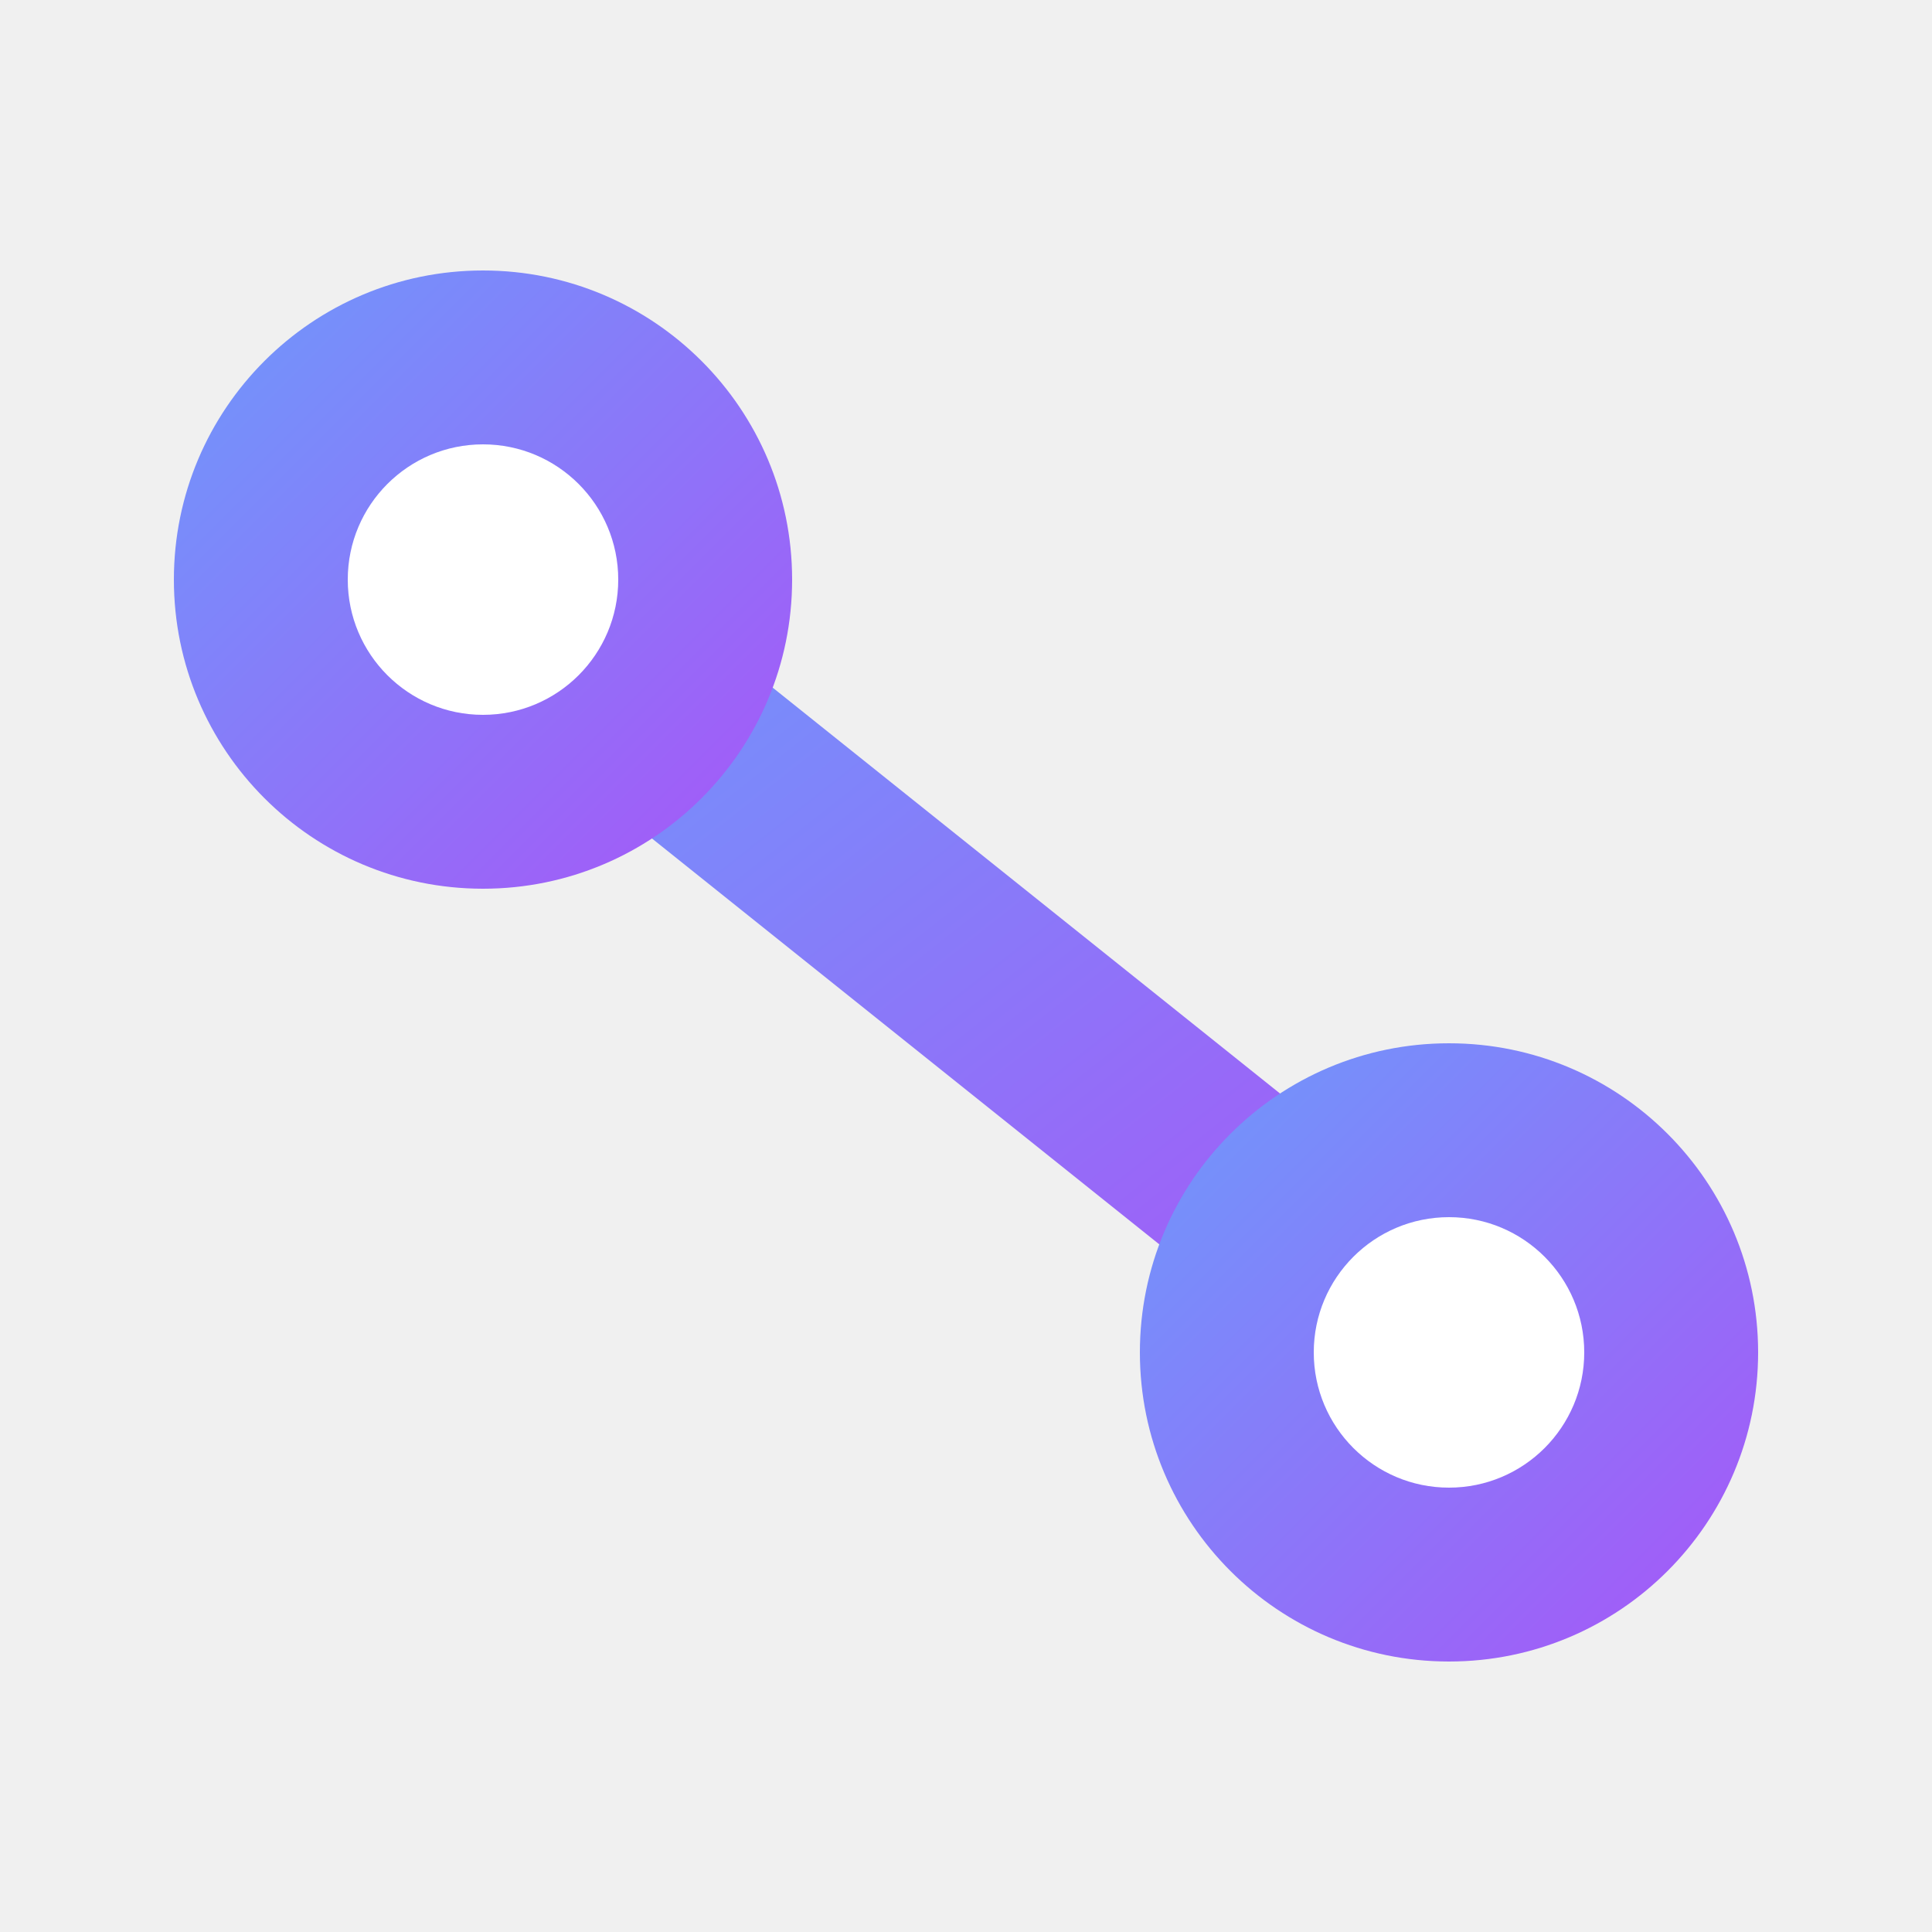
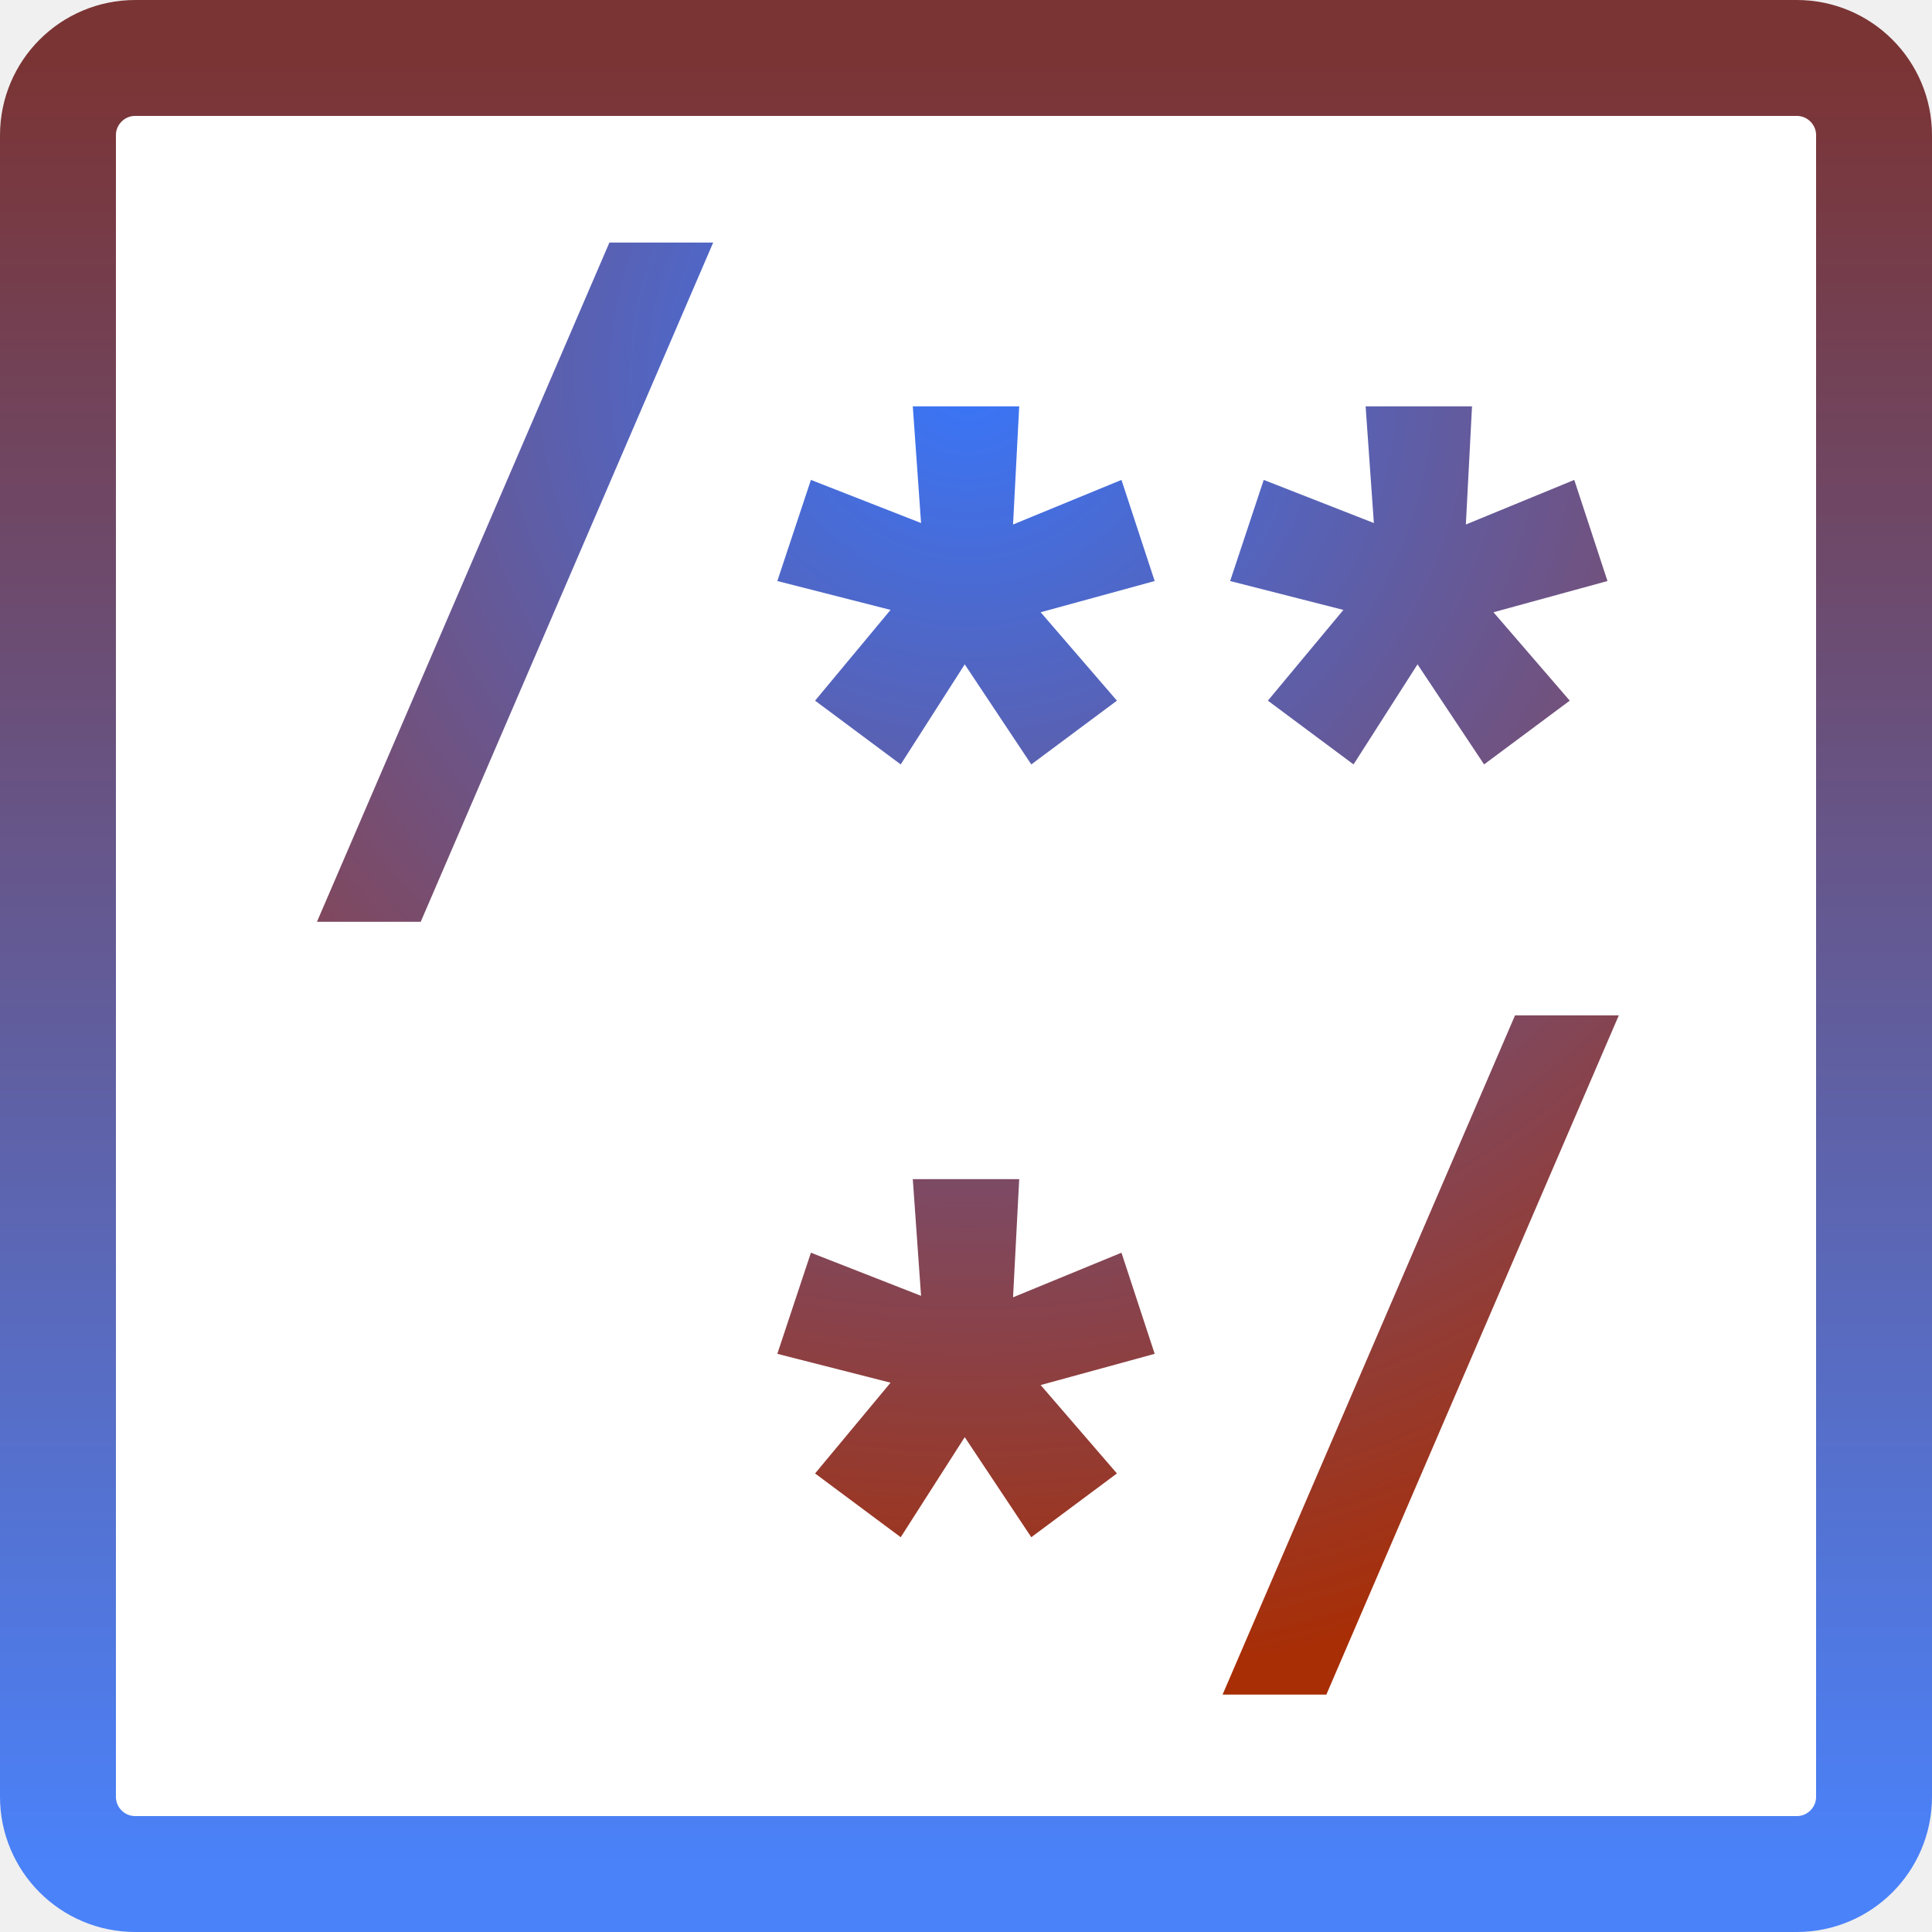
- <svg xmlns="http://www.w3.org/2000/svg" width="100px" height="100px" viewBox="0 0 100 100" version="1.1">
+ <svg xmlns="http://www.w3.org/2000/svg" xmlns:xlink="http://www.w3.org/1999/xlink" width="100px" height="100px" viewBox="0 0 100 100" version="1.1">
  <defs>
-     <linearGradient x1="0%" y1="0%" x2="100%" y2="100%" id="gradient1">
-       <stop stop-color="#6d9afb" offset="0%" />
-       <stop stop-color="#a855f7" offset="100%" />
+     <linearGradient x1="50%" y1="0%" x2="50%" y2="100%" id="linearGradient-1">
+       <stop stop-color="#7B3434" offset="0%" />
+       <stop stop-color="#4A82FA" offset="100%" />
    </linearGradient>
+     <radialGradient cx="50%" cy="8.945%" fx="50%" fy="8.945%" r="101.56%" gradientTransform="translate(0.5,0.089447),scale(1,0.89657),rotate(90),translate(-0.5,-0.089447)" id="radialGradient-2">
+       <stop stop-color="#3876FA" offset="0%" />
+       <stop stop-color="#A82E06" offset="100%" />
+     </radialGradient>
+     <path d="M21.777,47.711 L36.914,12.555 L31.543,12.555 L16.406,47.711 L21.777,47.711 Z M53.379,39.566 L57.812,36.266 L53.864,31.69 L59.766,30.074 L58.047,24.84 L52.435,27.148 L52.754,21.031 L47.246,21.031 L47.674,27.072 L41.973,24.84 L40.234,30.074 L46.095,31.568 L42.188,36.266 L46.621,39.566 L49.934,34.387 L53.379,39.566 Z M76.816,39.566 L81.25,36.266 L77.302,31.69 L83.203,30.074 L81.484,24.84 L75.873,27.148 L76.191,21.031 L70.684,21.031 L71.111,27.072 L65.41,24.84 L63.672,30.074 L69.533,31.569 L65.625,36.266 L70.059,39.566 L73.371,34.386 L76.816,39.566 Z M53.379,79.566 L57.812,76.266 L53.864,71.69 L59.766,70.074 L58.047,64.84 L52.435,67.148 L52.754,61.031 L47.246,61.031 L47.674,67.072 L41.973,64.84 L40.234,70.074 L46.095,71.568 L42.188,76.266 L46.621,79.566 L49.934,74.387 L53.379,79.566 Z M68.652,87.711 L83.789,52.555 L78.418,52.555 L63.281,87.711 L68.652,87.711 Z" id="path-3" />
  </defs>
-   <g stroke="none" stroke-width="1" fill="none" fill-rule="evenodd">
-     <path d="M25,30 L75,70" stroke="url(#gradient1)" stroke-width="10" stroke-linecap="round" />
-     <circle cx="25" cy="30" r="16" fill="url(#gradient1)" />
-     <circle cx="75" cy="70" r="16" fill="url(#gradient1)" />
-     <circle cx="25" cy="30" r="7" fill="#ffffff" />
-     <circle cx="75" cy="70" r="7" fill="#ffffff" />
+   <g id="Page-1" stroke="none" stroke-width="1" fill="none" fill-rule="evenodd">
+     <g id="Logo">
+       <rect id="Rectangle" stroke="url(#linearGradient-1)" stroke-width="6" fill="#FFFFFF" x="3" y="3" width="94" height="94" rx="4" />
+       <g id="/***/" fill-rule="nonzero">
+         <use fill="#FFFFFF" xlink:href="#path-3" />
+         <use fill="url(#radialGradient-2)" xlink:href="#path-3" />
+       </g>
+     </g>
  </g>
</svg>
